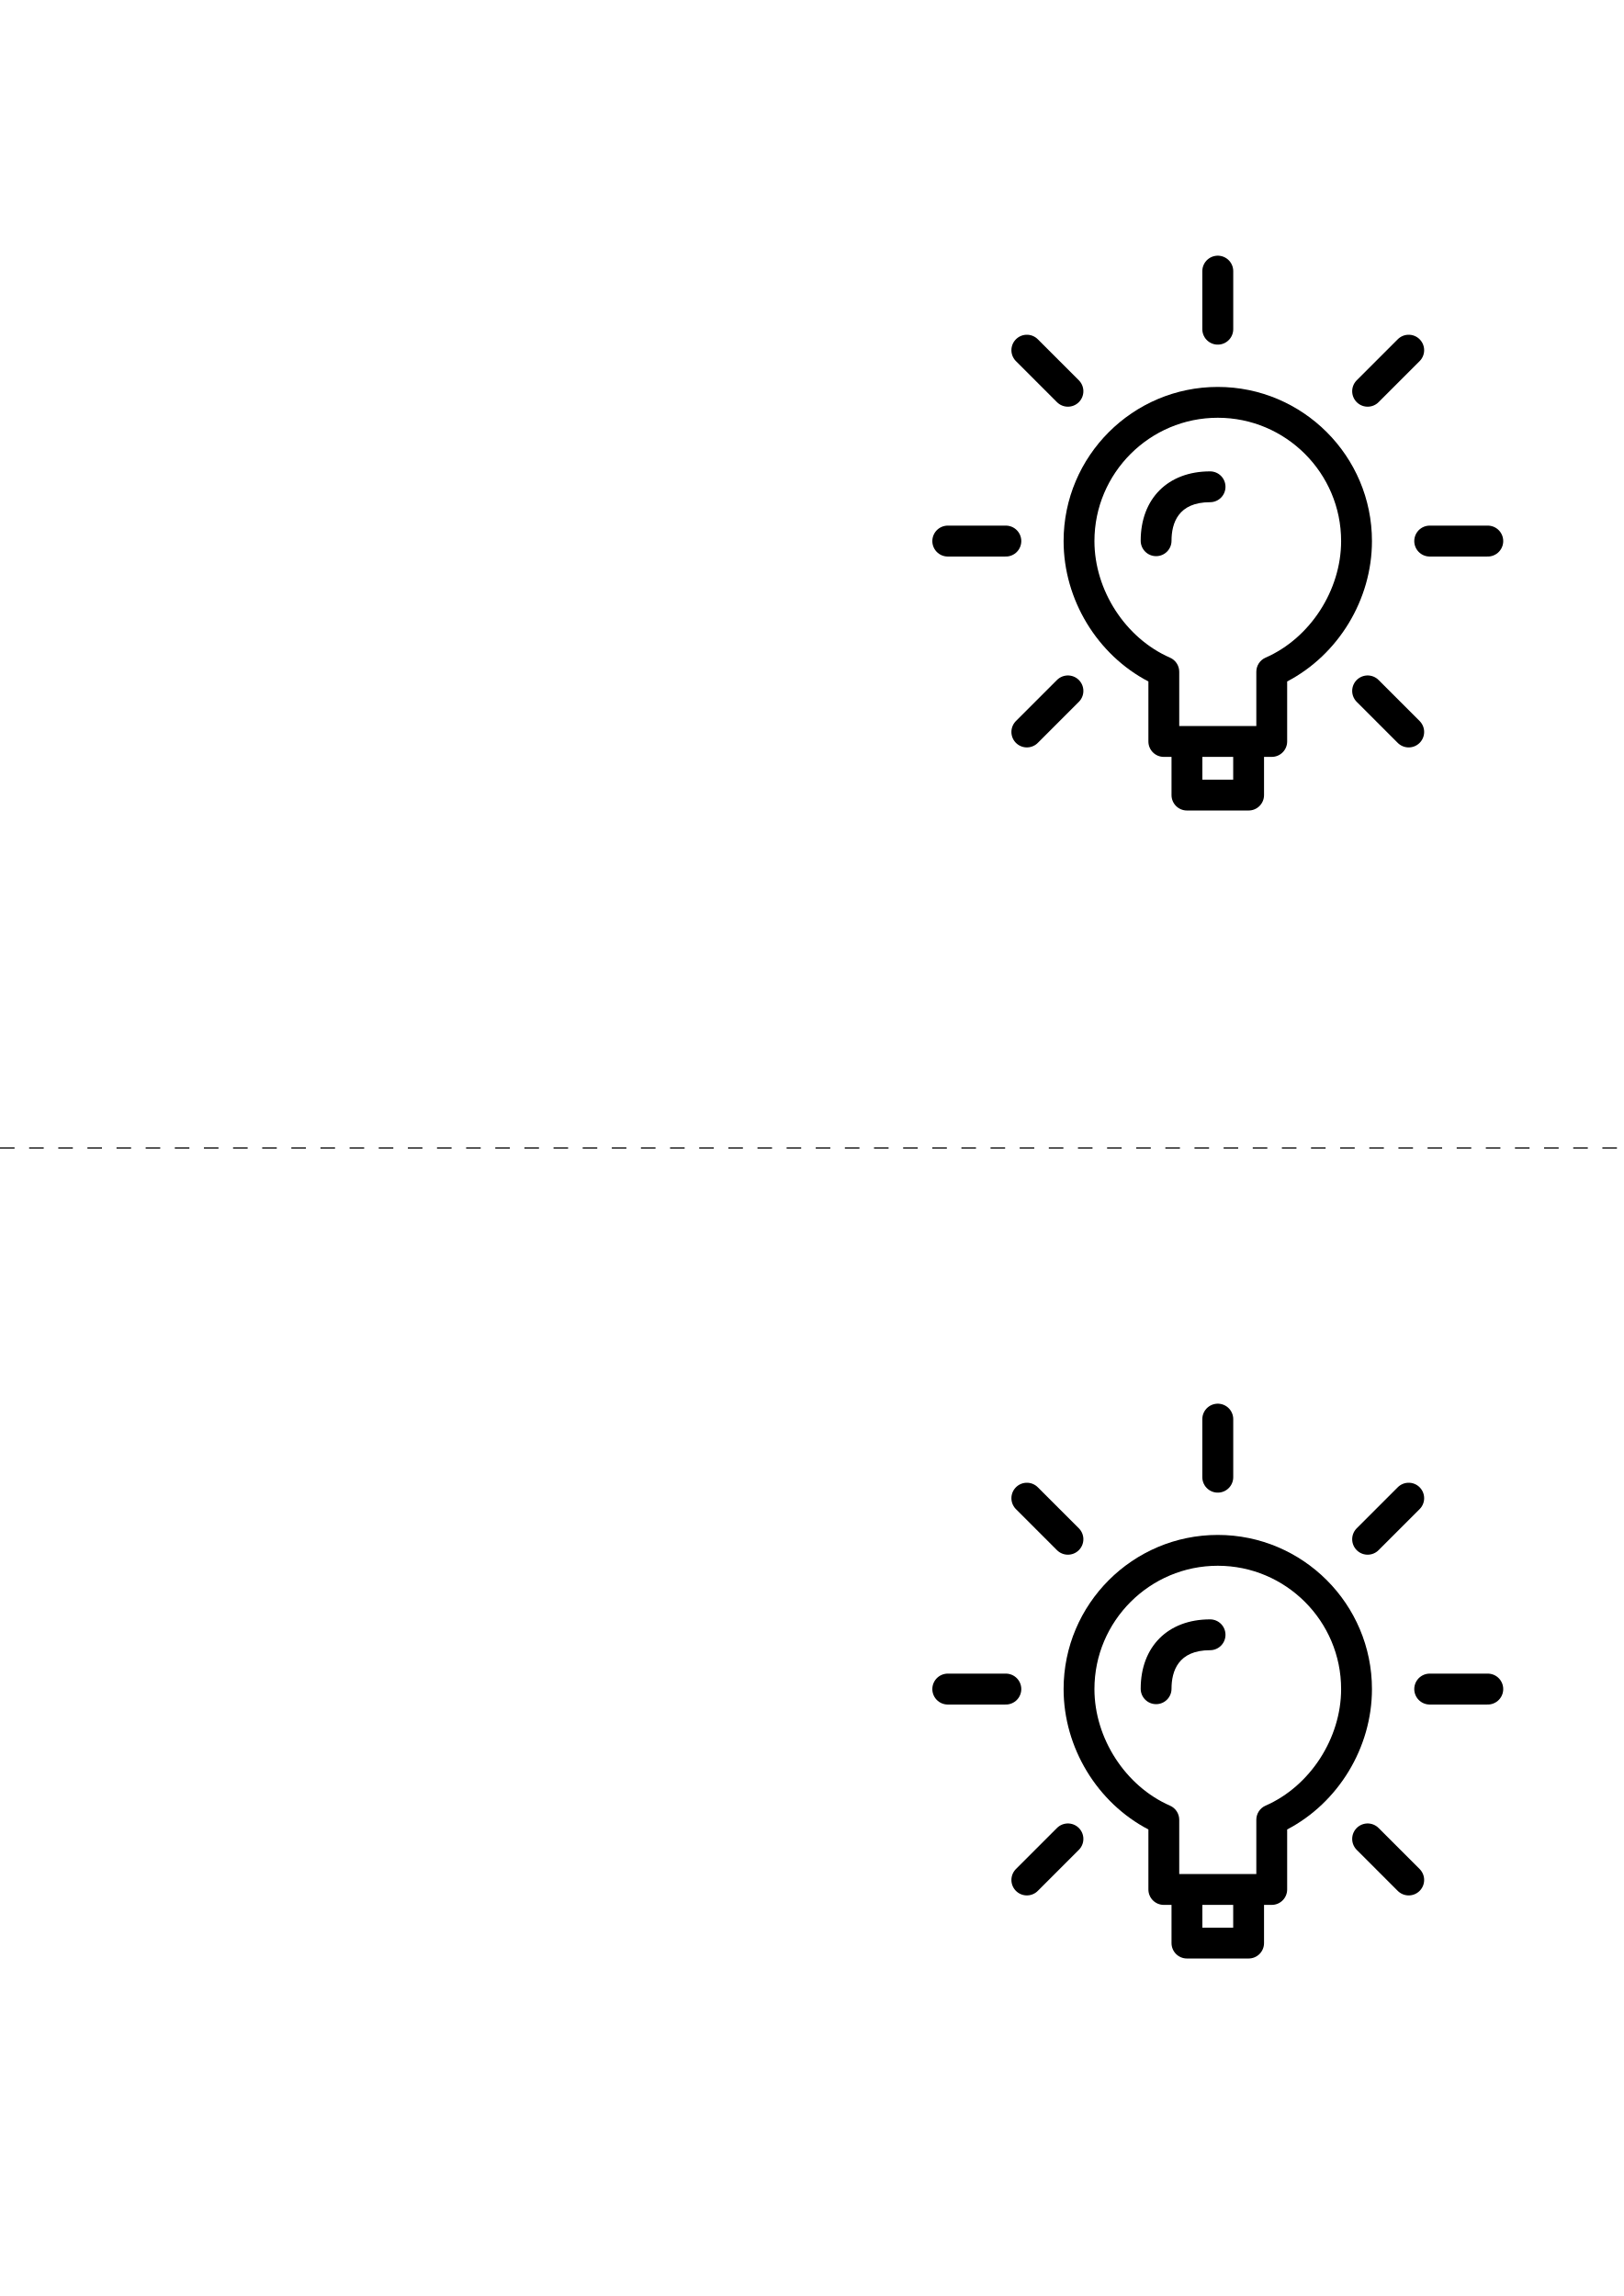
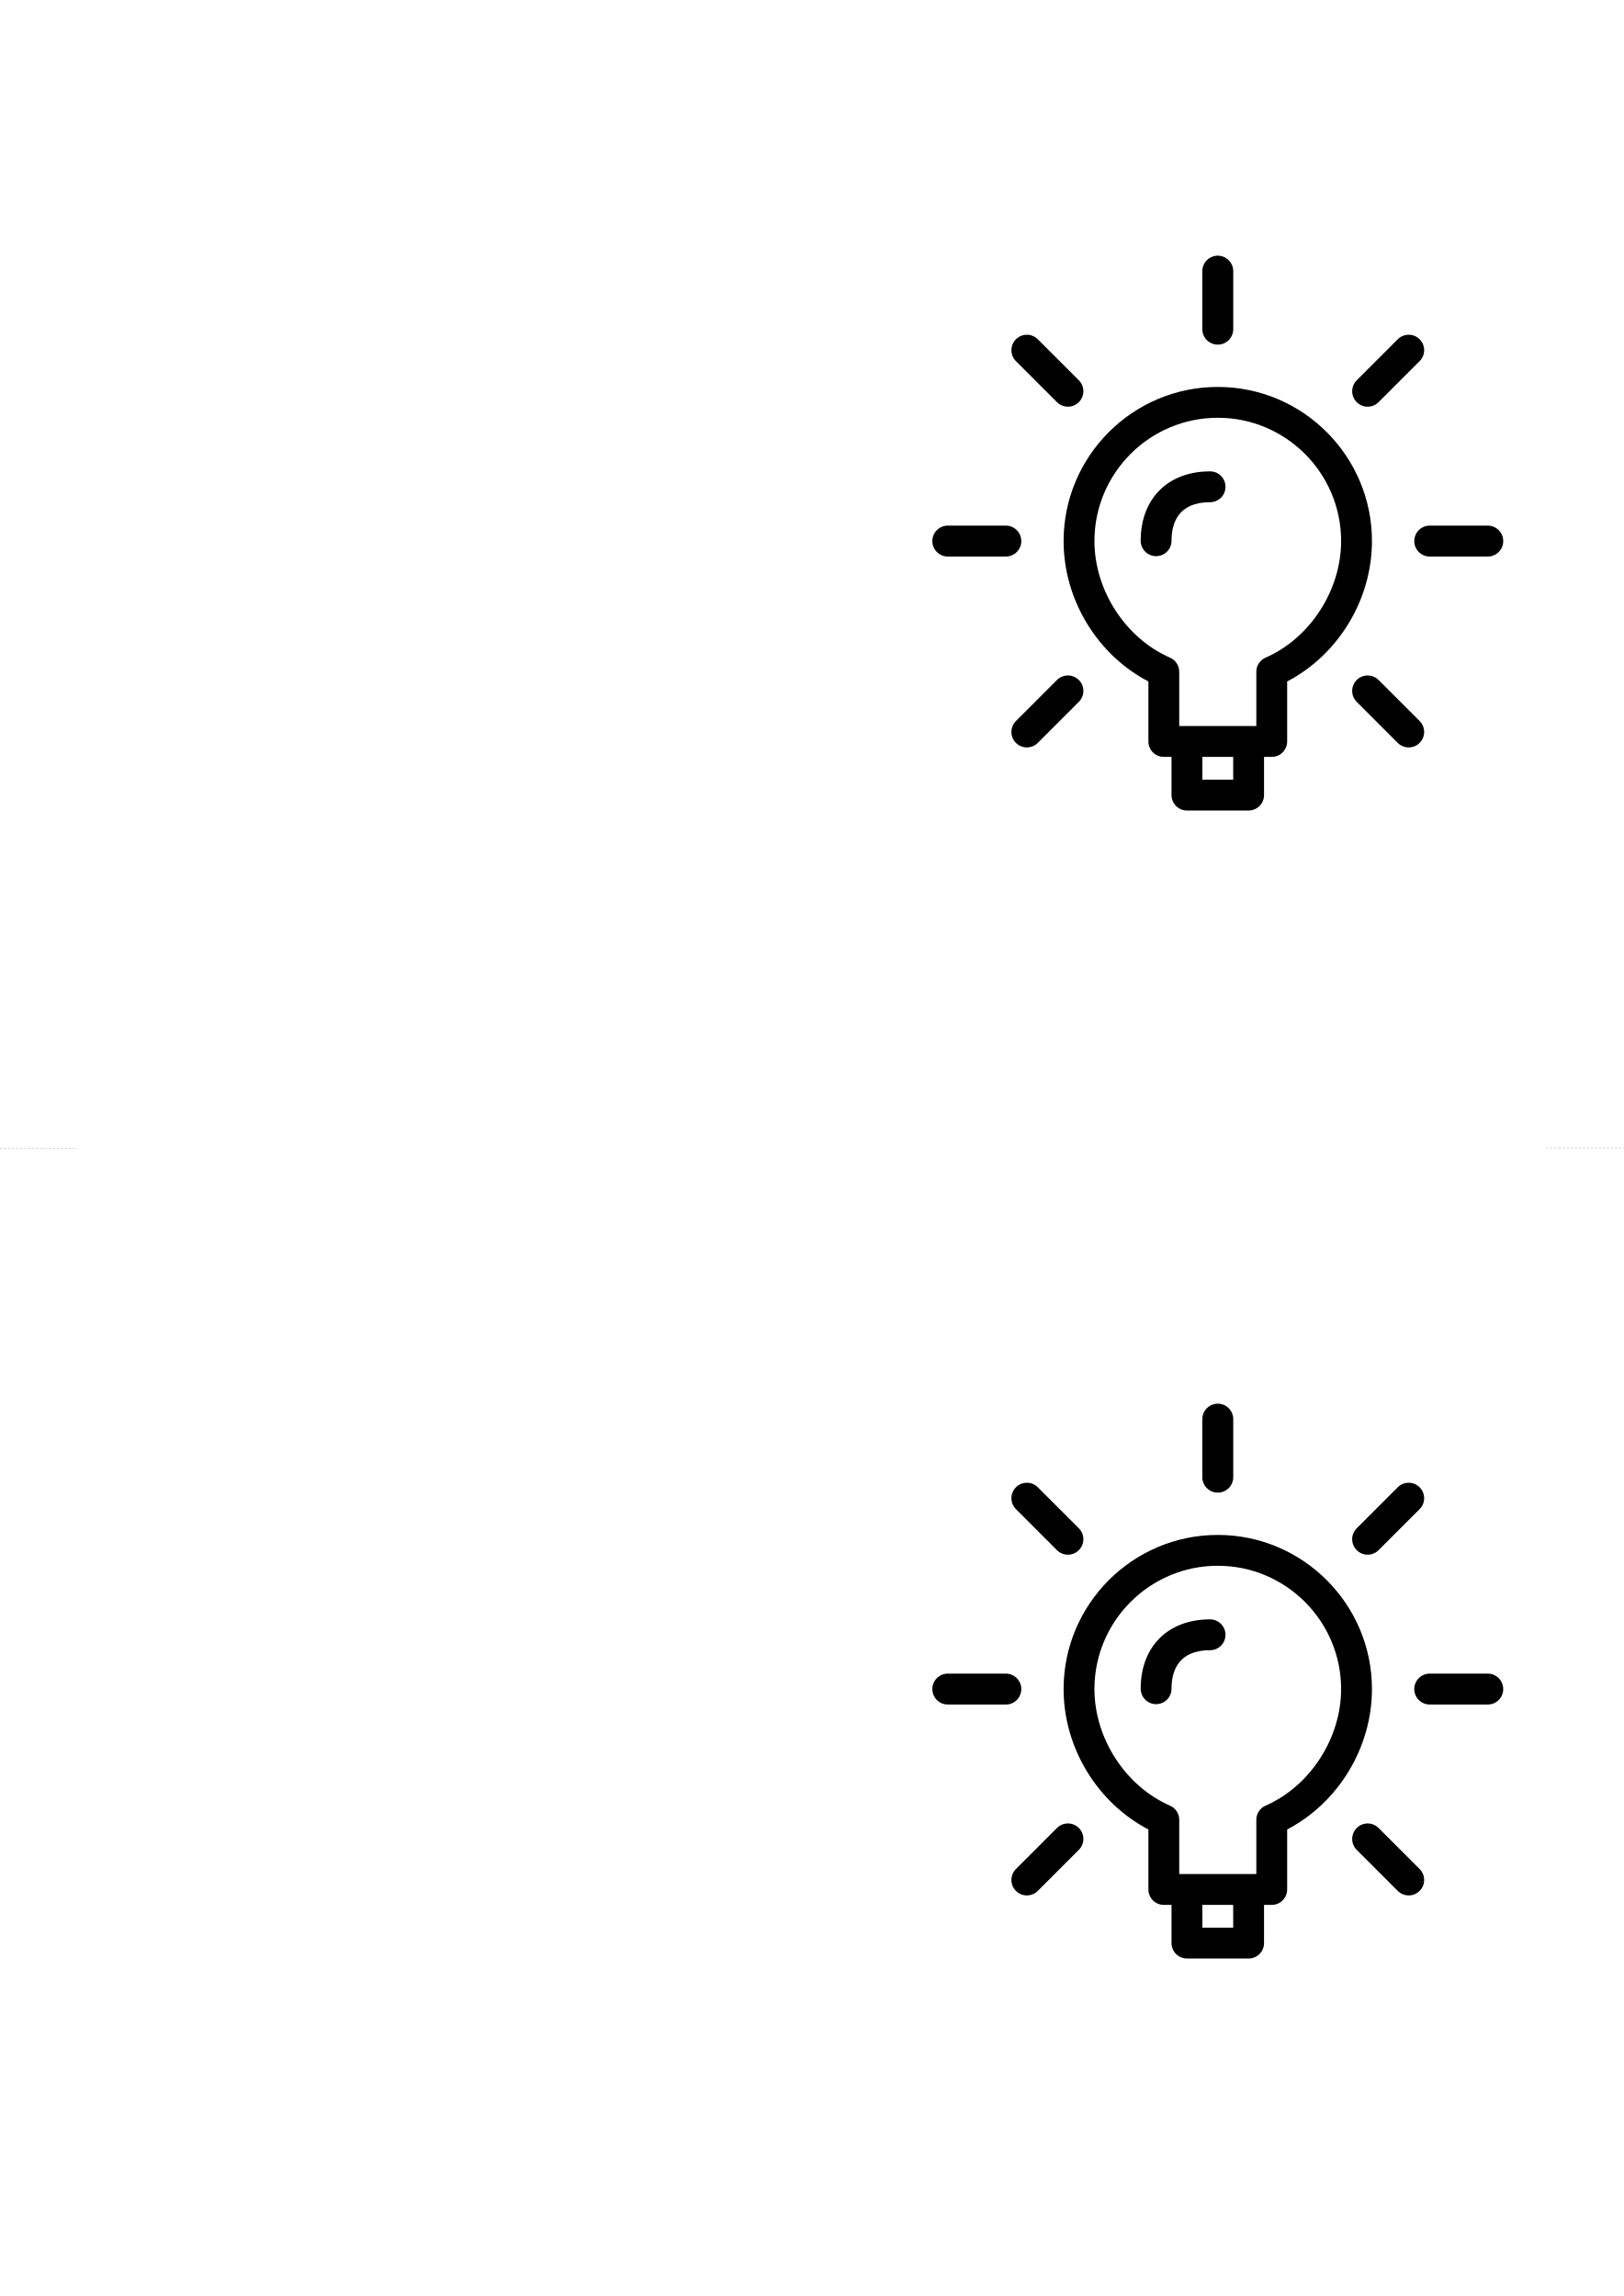
<svg xmlns="http://www.w3.org/2000/svg" width="210mm" height="297mm" viewBox="0 0 210 297" version="1.1" id="svg8">
  <defs id="defs2">
    </defs>
  <g id="layer1">
    <g id="g4368" transform="translate(35.37416,-3.772354)">
      <path style="stroke-width:1.098" id="path4271" d="m 259.513,49.105 c -0.607,0 -1.098,0.491 -1.098,1.098 v 1.647 h -38.428 c -1.241,0 -2.374,0.429 -3.294,1.127 V 14.519 c 0,-1.816 1.478,-3.294 3.294,-3.294 h 38.428 v 2.196 c 0,0.607 0.491,1.098 1.098,1.098 0.607,0 1.098,-0.491 1.098,-1.098 v -3.294 c 0,-0.607 -0.491,-1.098 -1.098,-1.098 h -39.526 c -3.027,0 -5.49,2.463 -5.49,5.49 v 42.82 3.294 c 0,3.027 2.463,5.49 5.49,5.49 h 15.92 c 0.607,0 1.098,-0.491 1.098,-1.098 0,-0.607 -0.491,-1.098 -1.098,-1.098 h -15.92 c -1.816,0 -3.294,-1.478 -3.294,-3.294 v -3.294 c 0,-1.816 1.478,-3.294 3.294,-3.294 h 38.428 v 3.294 3.294 c 0,1.816 -1.478,3.294 -3.294,3.294 -0.607,0 -1.098,0.491 -1.098,1.098 0,0.607 0.491,1.098 1.098,1.098 3.027,0 5.49,-2.463 5.49,-5.49 v -3.294 -4.392 -2.745 c 0,-0.607 -0.491,-1.098 -1.098,-1.098 z" />
      <path style="stroke-width:1.098" id="path4273" d="m 240.299,18.911 c 0.607,0 1.098,-0.491 1.098,-1.098 0,-0.607 -0.491,-1.098 -1.098,-1.098 h -16.469 c -0.607,0 -1.098,0.491 -1.098,1.098 v 10.98 c 0,0.607 0.491,1.098 1.098,1.098 h 16.469 c 0.607,0 1.098,-0.491 1.098,-1.098 0,-0.607 -0.491,-1.098 -1.098,-1.098 h -15.371 v -8.784 z" />
      <path style="stroke-width:1.098" id="path4275" d="m 252.925,55.693 h -30.743 c -0.607,0 -1.098,0.491 -1.098,1.098 0,0.607 0.491,1.098 1.098,1.098 h 17.567 V 69.417 c 0,0.391 0.208,0.753 0.547,0.95 0.338,0.195 0.755,0.199 1.096,0.003 l 3.298,-1.885 3.298,1.885 c 0.168,0.097 0.357,0.145 0.545,0.145 0.191,0 0.381,-0.049 0.551,-0.148 0.338,-0.197 0.547,-0.559 0.547,-0.95 V 57.889 h 3.294 c 0.607,0 1.098,-0.491 1.098,-1.098 0,-0.607 -0.491,-1.098 -1.098,-1.098 z m -5.49,11.832 -2.2,-1.257 c -0.337,-0.193 -0.753,-0.193 -1.089,0 l -2.2,1.257 V 57.889 h 5.49 z" />
      <path style="stroke-width:1.098" id="path4277" d="m 222.183,60.085 c -0.607,0 -1.098,0.491 -1.098,1.098 0,0.607 0.491,1.098 1.098,1.098 h 13.724 c 0.607,0 1.098,-0.491 1.098,-1.098 0,-0.607 -0.491,-1.098 -1.098,-1.098 z" />
      <path style="stroke-width:1.098" id="path4279" d="m 255.67,16.739 c -6.054,0 -10.98,4.925 -10.98,10.98 0,4.172 2.399,8.101 6.039,9.999 v 4.274 c 0,0.607 0.491,1.098 1.098,1.098 h 0.549 v 2.721 c 0,0.607 0.491,1.098 1.098,1.098 h 4.392 c 0.607,0 1.098,-0.491 1.098,-1.098 v -2.721 h 0.549 c 0.607,0 1.098,-0.491 1.098,-1.098 v -4.274 c 3.639,-1.898 6.039,-5.828 6.039,-9.999 0,-6.054 -4.925,-10.98 -10.98,-10.98 z m 1.098,27.974 h -2.196 v -1.623 h 2.196 z m 2.306,-8.691 c -0.401,0.175 -0.659,0.57 -0.659,1.006 v 3.866 h -0.549 -4.392 -0.549 v -3.866 c 0,-0.437 -0.258,-0.831 -0.659,-1.006 -3.169,-1.385 -5.38,-4.799 -5.38,-8.303 0,-4.843 3.941,-8.784 8.784,-8.784 4.843,0 8.784,3.941 8.784,8.784 0,3.504 -2.212,6.918 -5.38,8.303 z" />
      <path style="stroke-width:1.098" id="path4281" d="m 255.121,22.754 c -3.001,0 -4.941,1.94 -4.941,4.941 0,0.607 0.491,1.098 1.098,1.098 0.607,0 1.098,-0.491 1.098,-1.098 0,-1.253 0.477,-2.745 2.745,-2.745 0.607,0 1.098,-0.491 1.098,-1.098 0,-0.607 -0.491,-1.098 -1.098,-1.098 z" />
    </g>
    <g transform="matrix(1.994024,0,0,1.994024,82.72413,36.04916)" id="g4347">
      <g id="g4351">
        <path id="path4343" d="m 37.5,7.022 c -5.514,0 -10,4.486 -10,10 0,3.8 2.185,7.378 5.5,9.107 v 3.893 c 0,0.553 0.447,1 1,1 h 0.5 V 33.5 c 0,0.553 0.447,1 1,1 h 4 c 0.553,0 1,-0.447 1,-1 V 31.022 H 41 c 0.553,0 1,-0.447 1,-1 v -3.893 c 3.314,-1.729 5.5,-5.308 5.5,-9.107 0,-5.514 -4.486,-10 -10,-10 z m 1,25.478 h -2 v -1.478 h 2 z m 2.1,-7.916 C 40.235,24.743 40,25.103 40,25.5 v 3.521 H 39.5 35.5 35 V 25.5 c 0,-0.398 -0.235,-0.757 -0.6,-0.916 -2.886,-1.261 -4.9,-4.371 -4.9,-7.562 0,-4.411 3.589,-8 8,-8 4.411,0 8,3.589 8,8 0,3.191 -2.015,6.301 -4.9,7.562 z" />
        <path id="path4345" d="m 37,12.5 c -2.733,0 -4.5,1.767 -4.5,4.5 0,0.553 0.447,1 1,1 0.553,0 1,-0.447 1,-1 0,-1.141 0.434,-2.5 2.5,-2.5 0.553,0 1,-0.447 1,-1 0,-0.553 -0.447,-1 -1,-1 z" />
      </g>
    </g>
    <path style="fill:none;fill-rule:evenodd;stroke:#000000;stroke-width:4;stroke-linecap:round;stroke-linejoin:miter;stroke-miterlimit:4;stroke-dasharray:none;stroke-opacity:1" d="m 184.912,69.991 h 7.506" id="path4372" />
    <circle style="fill:none;fill-opacity:0.221;stroke:none;stroke-width:4;stroke-linecap:round;stroke-linejoin:round;stroke-miterlimit:4;stroke-dasharray:none;stroke-opacity:1" id="path4386" cx="157.5" cy="69.991" r="27.412" />
    <path style="fill:none;fill-rule:evenodd;stroke:#000000;stroke-width:4;stroke-linecap:round;stroke-linejoin:miter;stroke-miterlimit:4;stroke-dasharray:none;stroke-opacity:1" d="m 122.582,69.991 h 7.506" id="path4372-9" />
    <path style="fill:none;fill-rule:evenodd;stroke:#000000;stroke-width:4;stroke-linecap:round;stroke-linejoin:miter;stroke-miterlimit:4;stroke-dasharray:none;stroke-opacity:1" d="m 138.117,50.608 -5.308,-5.308" id="path4372-6" />
    <path style="fill:none;fill-rule:evenodd;stroke:#000000;stroke-width:4;stroke-linecap:round;stroke-linejoin:miter;stroke-miterlimit:4;stroke-dasharray:none;stroke-opacity:1" d="M 157.5,42.58 V 35.074" id="path4372-2" />
    <path style="fill:none;fill-rule:evenodd;stroke:#000000;stroke-width:4;stroke-linecap:round;stroke-linejoin:miter;stroke-miterlimit:4;stroke-dasharray:none;stroke-opacity:1" d="m 176.883,50.608 5.308,-5.308" id="path4372-1" />
    <path style="fill:none;fill-rule:evenodd;stroke:#000000;stroke-width:4;stroke-linecap:round;stroke-linejoin:miter;stroke-miterlimit:4;stroke-dasharray:none;stroke-opacity:1" d="m 182.191,94.682 -5.308,-5.308" id="path4372-7" />
    <g id="g4767" transform="translate(43.0448,23.28385)">
      <g id="g4347-0" transform="matrix(1.994024,0,0,1.994024,160.8075,62.24083)">
        <g id="g4351-6">
          <path d="m 37.5,7.022 c -5.514,0 -10,4.486 -10,10 0,3.8 2.185,7.378 5.5,9.107 v 3.893 c 0,0.553 0.447,1 1,1 h 0.5 V 33.5 c 0,0.553 0.447,1 1,1 h 4 c 0.553,0 1,-0.447 1,-1 V 31.022 H 41 c 0.553,0 1,-0.447 1,-1 v -3.893 c 3.314,-1.729 5.5,-5.308 5.5,-9.107 0,-5.514 -4.486,-10 -10,-10 z m 1,25.478 h -2 v -1.478 h 2 z m 2.1,-7.916 C 40.235,24.743 40,25.103 40,25.5 v 3.521 H 39.5 35.5 35 V 25.5 c 0,-0.398 -0.235,-0.757 -0.6,-0.916 -2.886,-1.261 -4.9,-4.371 -4.9,-7.562 0,-4.411 3.589,-8 8,-8 4.411,0 8,3.589 8,8 0,3.191 -2.015,6.301 -4.9,7.562 z" id="path4343-1" />
          <path d="m 37,12.5 c -2.733,0 -4.5,1.767 -4.5,4.5 0,0.553 0.447,1 1,1 0.553,0 1,-0.447 1,-1 0,-1.141 0.434,-2.5 2.5,-2.5 0.553,0 1,-0.447 1,-1 0,-0.553 -0.447,-1 -1,-1 z" id="path4345-5" />
        </g>
      </g>
      <path id="path4372-54" d="m 262.995,96.183 h 7.506" style="fill:none;fill-rule:evenodd;stroke:#da0000;stroke-width:4;stroke-linecap:round;stroke-linejoin:miter;stroke-miterlimit:4;stroke-dasharray:none;stroke-opacity:1" />
      <circle r="27.412" cy="96.183" cx="235.583" id="path4386-7" style="fill:#900000;fill-opacity:0.221;stroke:#da0000;stroke-width:4;stroke-linecap:round;stroke-linejoin:round;stroke-miterlimit:4;stroke-dasharray:none;stroke-opacity:1" />
      <path id="path4372-9-6" d="m 200.666,96.183 h 7.506" style="fill:none;fill-rule:evenodd;stroke:#da0000;stroke-width:4;stroke-linecap:round;stroke-linejoin:miter;stroke-miterlimit:4;stroke-dasharray:none;stroke-opacity:1" />
      <path id="path4372-6-5" d="M 216.2,76.8 210.893,71.493" style="fill:none;fill-rule:evenodd;stroke:#da0000;stroke-width:4;stroke-linecap:round;stroke-linejoin:miter;stroke-miterlimit:4;stroke-dasharray:none;stroke-opacity:1" />
      <path id="path4372-2-6" d="M 235.583,68.771 V 61.265" style="fill:none;fill-rule:evenodd;stroke:#da0000;stroke-width:4;stroke-linecap:round;stroke-linejoin:miter;stroke-miterlimit:4;stroke-dasharray:none;stroke-opacity:1" />
      <path id="path4372-1-9" d="m 254.966,76.8 5.308,-5.308" style="fill:none;fill-rule:evenodd;stroke:#da0000;stroke-width:4;stroke-linecap:round;stroke-linejoin:miter;stroke-miterlimit:4;stroke-dasharray:none;stroke-opacity:1" />
      <path id="path4372-7-3" d="m 260.274,120.874 -5.308,-5.308" style="fill:none;fill-rule:evenodd;stroke:#da0000;stroke-width:4;stroke-linecap:round;stroke-linejoin:miter;stroke-miterlimit:4;stroke-dasharray:none;stroke-opacity:1" />
      <path id="path4372-3-7" d="m 267.843,109.546 -6.935,-2.872" style="fill:none;fill-rule:evenodd;stroke:#da0000;stroke-width:4;stroke-linecap:round;stroke-linejoin:miter;stroke-miterlimit:4;stroke-dasharray:none;stroke-opacity:1" />
      <path id="path4372-5-4" d="m 260.908,85.693 6.935,-2.872" style="fill:none;fill-rule:evenodd;stroke:#da0000;stroke-width:4;stroke-linecap:round;stroke-linejoin:miter;stroke-miterlimit:4;stroke-dasharray:none;stroke-opacity:1" />
      <path id="path4372-1-2-5" d="m 264.616,115.582 -6.241,-4.17" style="fill:none;fill-rule:evenodd;stroke:#da0000;stroke-width:4;stroke-linecap:round;stroke-linejoin:miter;stroke-miterlimit:4;stroke-dasharray:none;stroke-opacity:1" />
      <path id="path4372-1-8-2" d="m 269.83,102.995 -7.362,-1.464" style="fill:none;fill-rule:evenodd;stroke:#da0000;stroke-width:4;stroke-linecap:round;stroke-linejoin:miter;stroke-miterlimit:4;stroke-dasharray:none;stroke-opacity:1" />
      <path id="path4372-1-3-5" d="m 246.073,70.858 2.872,-6.935" style="fill:none;fill-rule:evenodd;stroke:#da0000;stroke-width:4;stroke-linecap:round;stroke-linejoin:miter;stroke-miterlimit:4;stroke-dasharray:none;stroke-opacity:1" />
      <path id="path4372-7-1-4" d="m 250.812,118.975 4.17,6.241" style="fill:none;fill-rule:evenodd;stroke:#da0000;stroke-width:4;stroke-linecap:round;stroke-linejoin:miter;stroke-miterlimit:4;stroke-dasharray:none;stroke-opacity:1" />
      <path id="path4372-1-31-7" d="m 216.184,125.216 4.17,-6.241" style="fill:none;fill-rule:evenodd;stroke:#da0000;stroke-width:4;stroke-linecap:round;stroke-linejoin:miter;stroke-miterlimit:4;stroke-dasharray:none;stroke-opacity:1" />
    </g>
    <path id="path4807" d="m 132.809,94.682 5.308,-5.308" style="fill:none;fill-rule:evenodd;stroke:#000000;stroke-width:4;stroke-linecap:round;stroke-linejoin:miter;stroke-miterlimit:4;stroke-dasharray:none;stroke-opacity:1" />
    <g transform="matrix(1.994024,0,0,1.994024,82.72412,184.5492)" id="g4347-8">
      <g id="g4351-4">
        <path id="path4343-3" d="m 37.5,7.022 c -5.514,0 -10,4.486 -10,10 0,3.8 2.185,7.378 5.5,9.107 v 3.893 c 0,0.553 0.447,1 1,1 h 0.5 V 33.5 c 0,0.553 0.447,1 1,1 h 4 c 0.553,0 1,-0.447 1,-1 V 31.022 H 41 c 0.553,0 1,-0.447 1,-1 v -3.893 c 3.314,-1.729 5.5,-5.308 5.5,-9.107 0,-5.514 -4.486,-10 -10,-10 z m 1,25.478 h -2 v -1.478 h 2 z m 2.1,-7.916 C 40.235,24.743 40,25.103 40,25.5 v 3.521 H 39.5 35.5 35 V 25.5 c 0,-0.398 -0.235,-0.757 -0.6,-0.916 -2.886,-1.261 -4.9,-4.371 -4.9,-7.562 0,-4.411 3.589,-8 8,-8 4.411,0 8,3.589 8,8 0,3.191 -2.015,6.301 -4.9,7.562 z" />
        <path id="path4345-1" d="m 37,12.5 c -2.733,0 -4.5,1.767 -4.5,4.5 0,0.553 0.447,1 1,1 0.553,0 1,-0.447 1,-1 0,-1.141 0.434,-2.5 2.5,-2.5 0.553,0 1,-0.447 1,-1 0,-0.553 -0.447,-1 -1,-1 z" />
      </g>
    </g>
    <path style="fill:none;fill-rule:evenodd;stroke:#000000;stroke-width:4;stroke-linecap:round;stroke-linejoin:miter;stroke-miterlimit:4;stroke-dasharray:none;stroke-opacity:1" d="m 184.912,218.491 h 7.506" id="path4372-4" />
    <circle style="fill:none;fill-opacity:0.221;stroke:none;stroke-width:4;stroke-linecap:round;stroke-linejoin:round;stroke-miterlimit:4;stroke-dasharray:none;stroke-opacity:1" id="path4386-9" cx="157.5" cy="218.491" r="27.412" />
    <path style="fill:none;fill-rule:evenodd;stroke:#000000;stroke-width:4;stroke-linecap:round;stroke-linejoin:miter;stroke-miterlimit:4;stroke-dasharray:none;stroke-opacity:1" d="m 122.582,218.491 h 7.506" id="path4372-9-2" />
    <path style="fill:none;fill-rule:evenodd;stroke:#000000;stroke-width:4;stroke-linecap:round;stroke-linejoin:miter;stroke-miterlimit:4;stroke-dasharray:none;stroke-opacity:1" d="m 138.117,199.108 -5.308,-5.308" id="path4372-6-0" />
    <path style="fill:none;fill-rule:evenodd;stroke:#000000;stroke-width:4;stroke-linecap:round;stroke-linejoin:miter;stroke-miterlimit:4;stroke-dasharray:none;stroke-opacity:1" d="m 157.5,191.08 v -7.506" id="path4372-2-68" />
    <path style="fill:none;fill-rule:evenodd;stroke:#000000;stroke-width:4;stroke-linecap:round;stroke-linejoin:miter;stroke-miterlimit:4;stroke-dasharray:none;stroke-opacity:1" d="m 176.883,199.108 5.308,-5.308" id="path4372-1-92" />
    <path style="fill:none;fill-rule:evenodd;stroke:#000000;stroke-width:4;stroke-linecap:round;stroke-linejoin:miter;stroke-miterlimit:4;stroke-dasharray:none;stroke-opacity:1" d="m 182.191,243.182 -5.308,-5.308" id="path4372-7-6" />
    <path id="path4807-6" d="m 132.809,243.182 5.308,-5.308" style="fill:none;fill-rule:evenodd;stroke:#000000;stroke-width:4;stroke-linecap:round;stroke-linejoin:miter;stroke-miterlimit:4;stroke-dasharray:none;stroke-opacity:1" />
-     <path style="fill:none;fill-rule:evenodd;stroke:#000000;stroke-width:0.157;stroke-linecap:butt;stroke-linejoin:miter;stroke-opacity:1;stroke-miterlimit:4;stroke-dasharray:1.884,1.884;stroke-dashoffset:0" d="M 0,148.5 H 210" id="path4883" />
+     <path style="fill:none;fill-rule:evenodd;stroke:#000000;stroke-width:0.022;stroke-linecap:butt;stroke-linejoin:miter;stroke-miterlimit:4;stroke-dasharray:0.262, 0.262;stroke-dashoffset:0;stroke-opacity:1" d="M 0,148.557 H 10" id="path4883" />
+     <path id="path4362" d="m 200,148.5 h 10" style="fill:none;fill-rule:evenodd;stroke:#000000;stroke-width:0.022;stroke-linecap:butt;stroke-linejoin:miter;stroke-miterlimit:4;stroke-dasharray:0.262, 0.262;stroke-dashoffset:0;stroke-opacity:1" />
  </g>
</svg>
